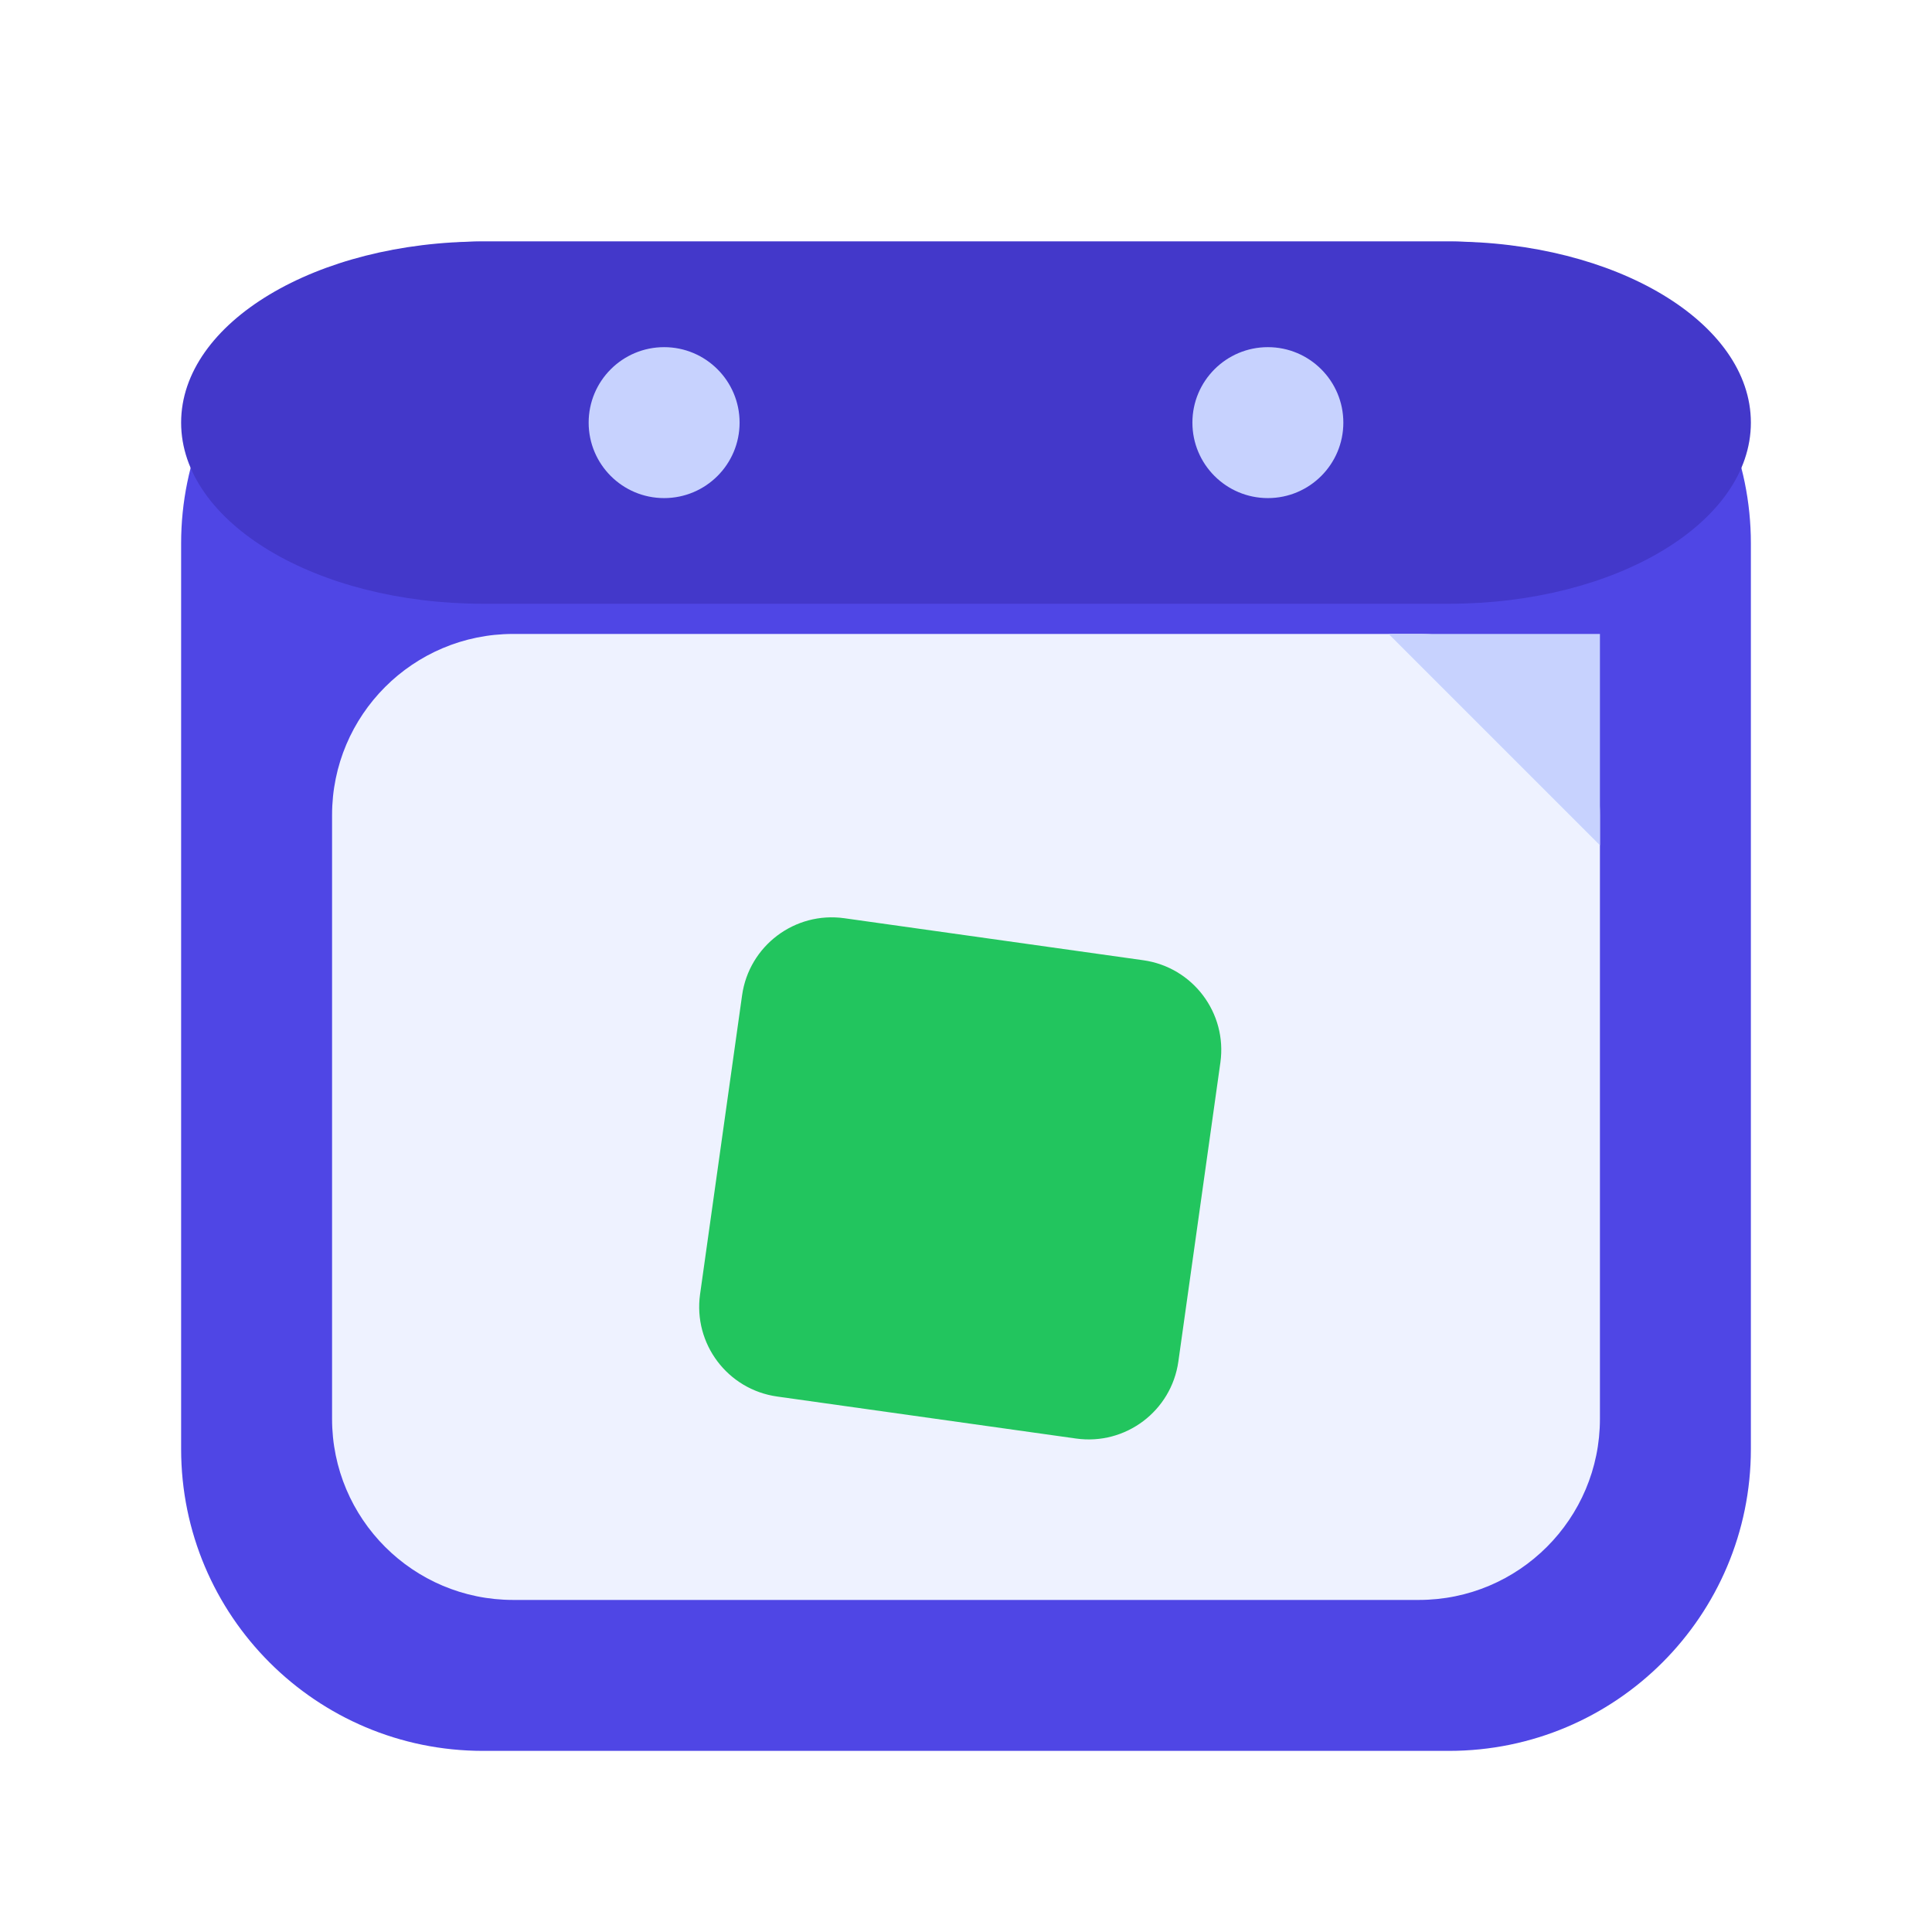
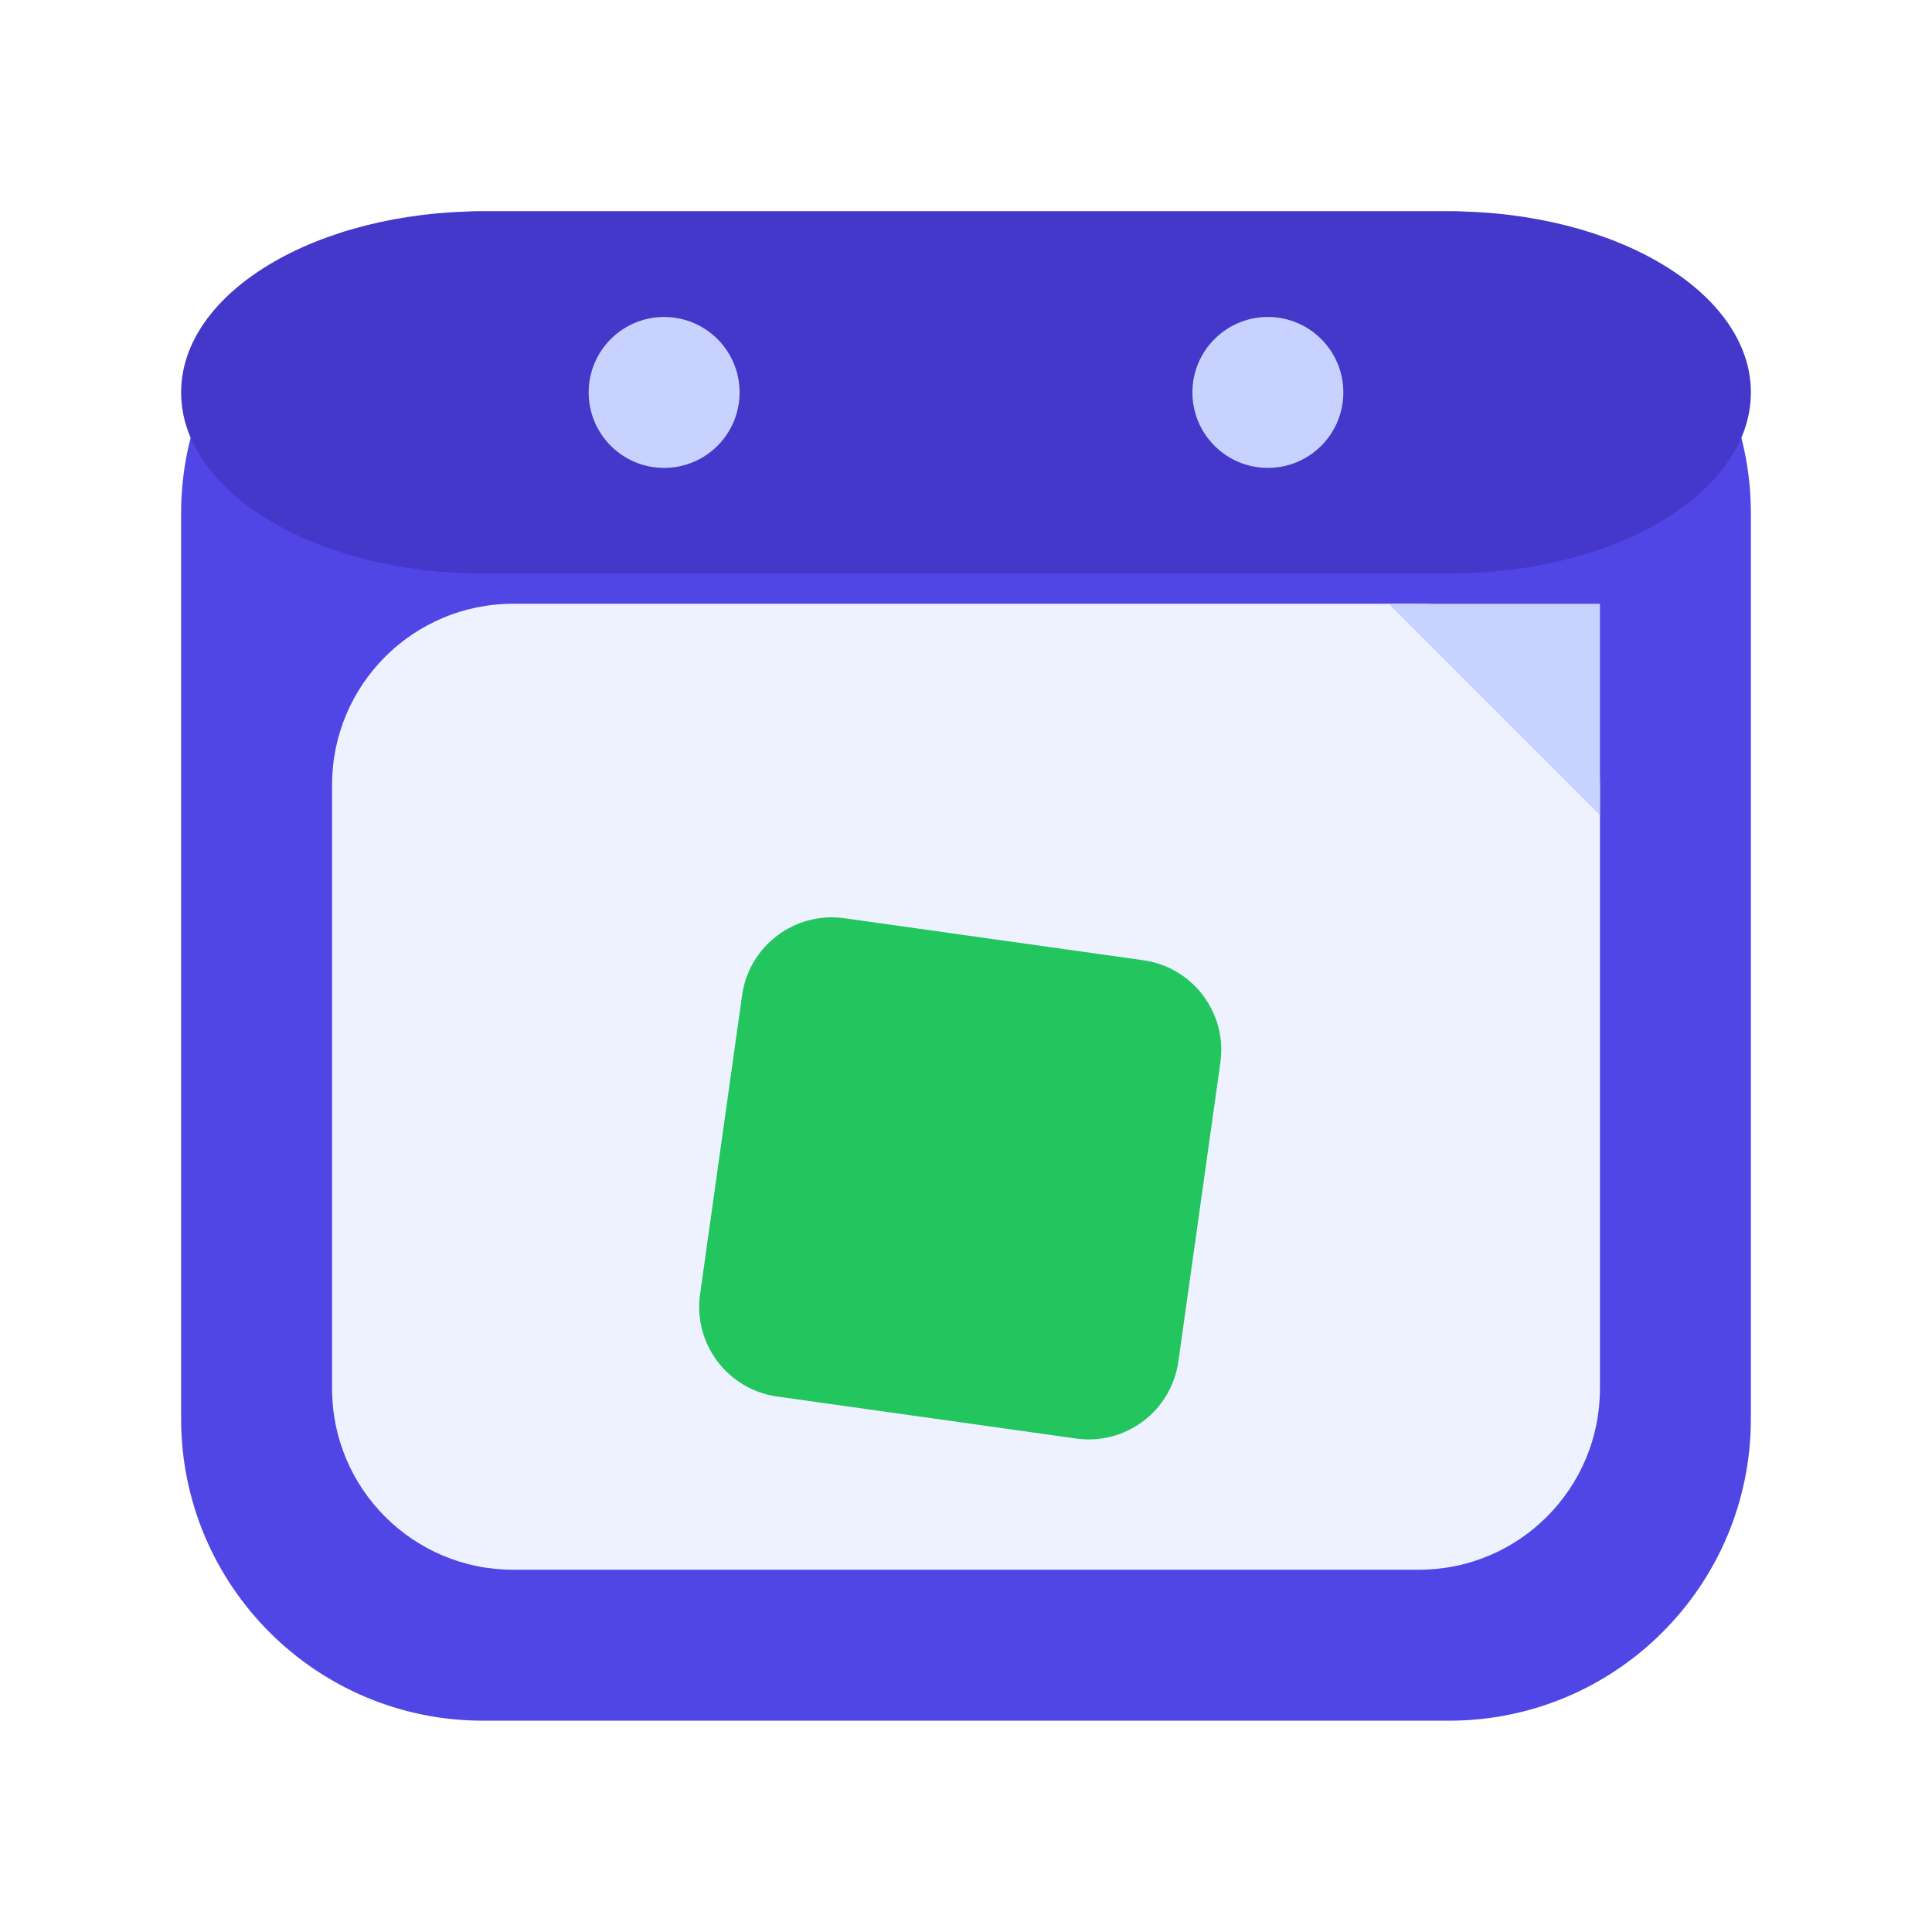
<svg xmlns="http://www.w3.org/2000/svg" width="64" height="64" viewBox="0 0 64 64" fill="none">
-   <rect x="6" y="8" width="52" height="50" rx="10" fill="#4F46E5" />
-   <rect x="6" y="8" width="52" height="12" rx="10" fill="#4338CA" />
-   <circle cx="22" cy="14" r="2.5" fill="#C7D2FE" />
-   <circle cx="42" cy="14" r="2.5" fill="#C7D2FE" />
-   <rect x="11" y="21" width="42" height="32" rx="6" fill="#EEF2FF" />
-   <path d="M46 21H53V28L46 21Z" fill="#C7D2FE" />
+   <rect x="6" y="7" width="52" height="50" rx="10" fill="#4F46E5" />
+   <rect x="6" y="7" width="52" height="12" rx="10" fill="#4338CA" />
+   <circle cx="22" cy="13" r="2.5" fill="#C7D2FE" />
+   <circle cx="42" cy="13" r="2.5" fill="#C7D2FE" />
+   <rect x="11" y="20" width="42" height="32" rx="6" fill="#EEF2FF" />
+   <path d="M46 20H53V27L46 20Z" fill="#C7D2FE" />
  <rect x="25" y="30" width="16" height="16" rx="3" transform="rotate(8 25 30)" fill="#22C55E" />
</svg>
